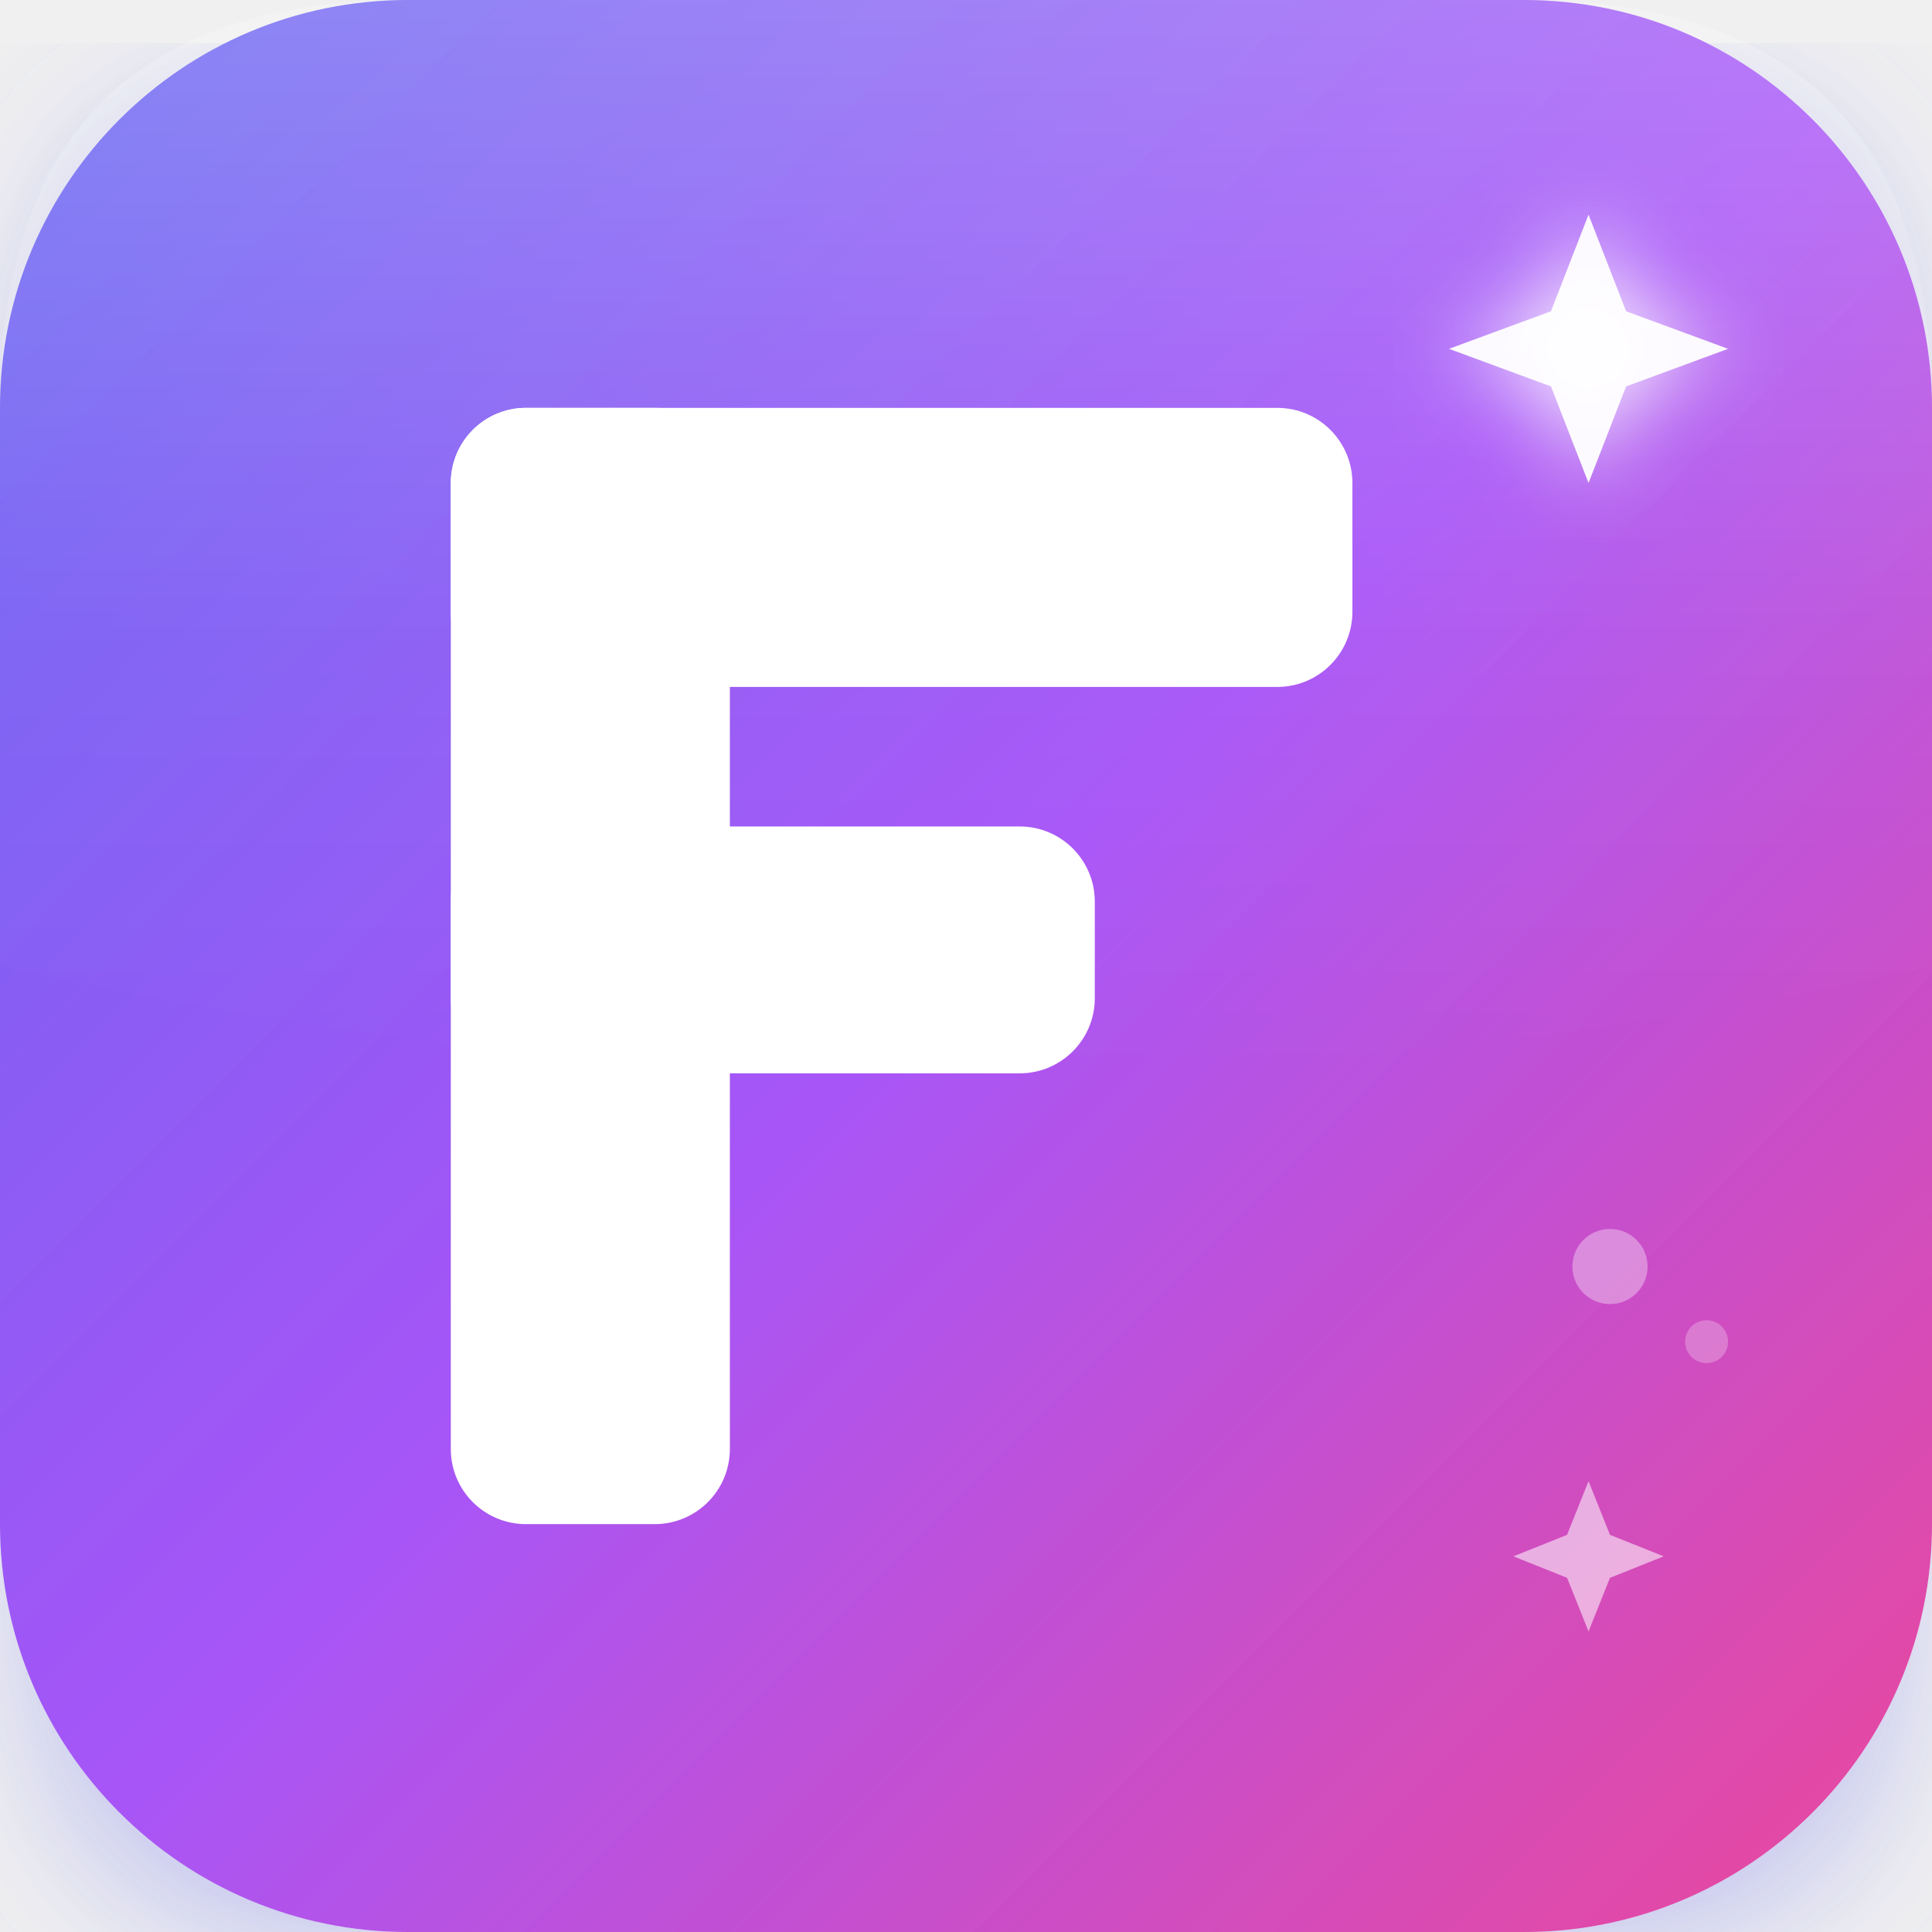
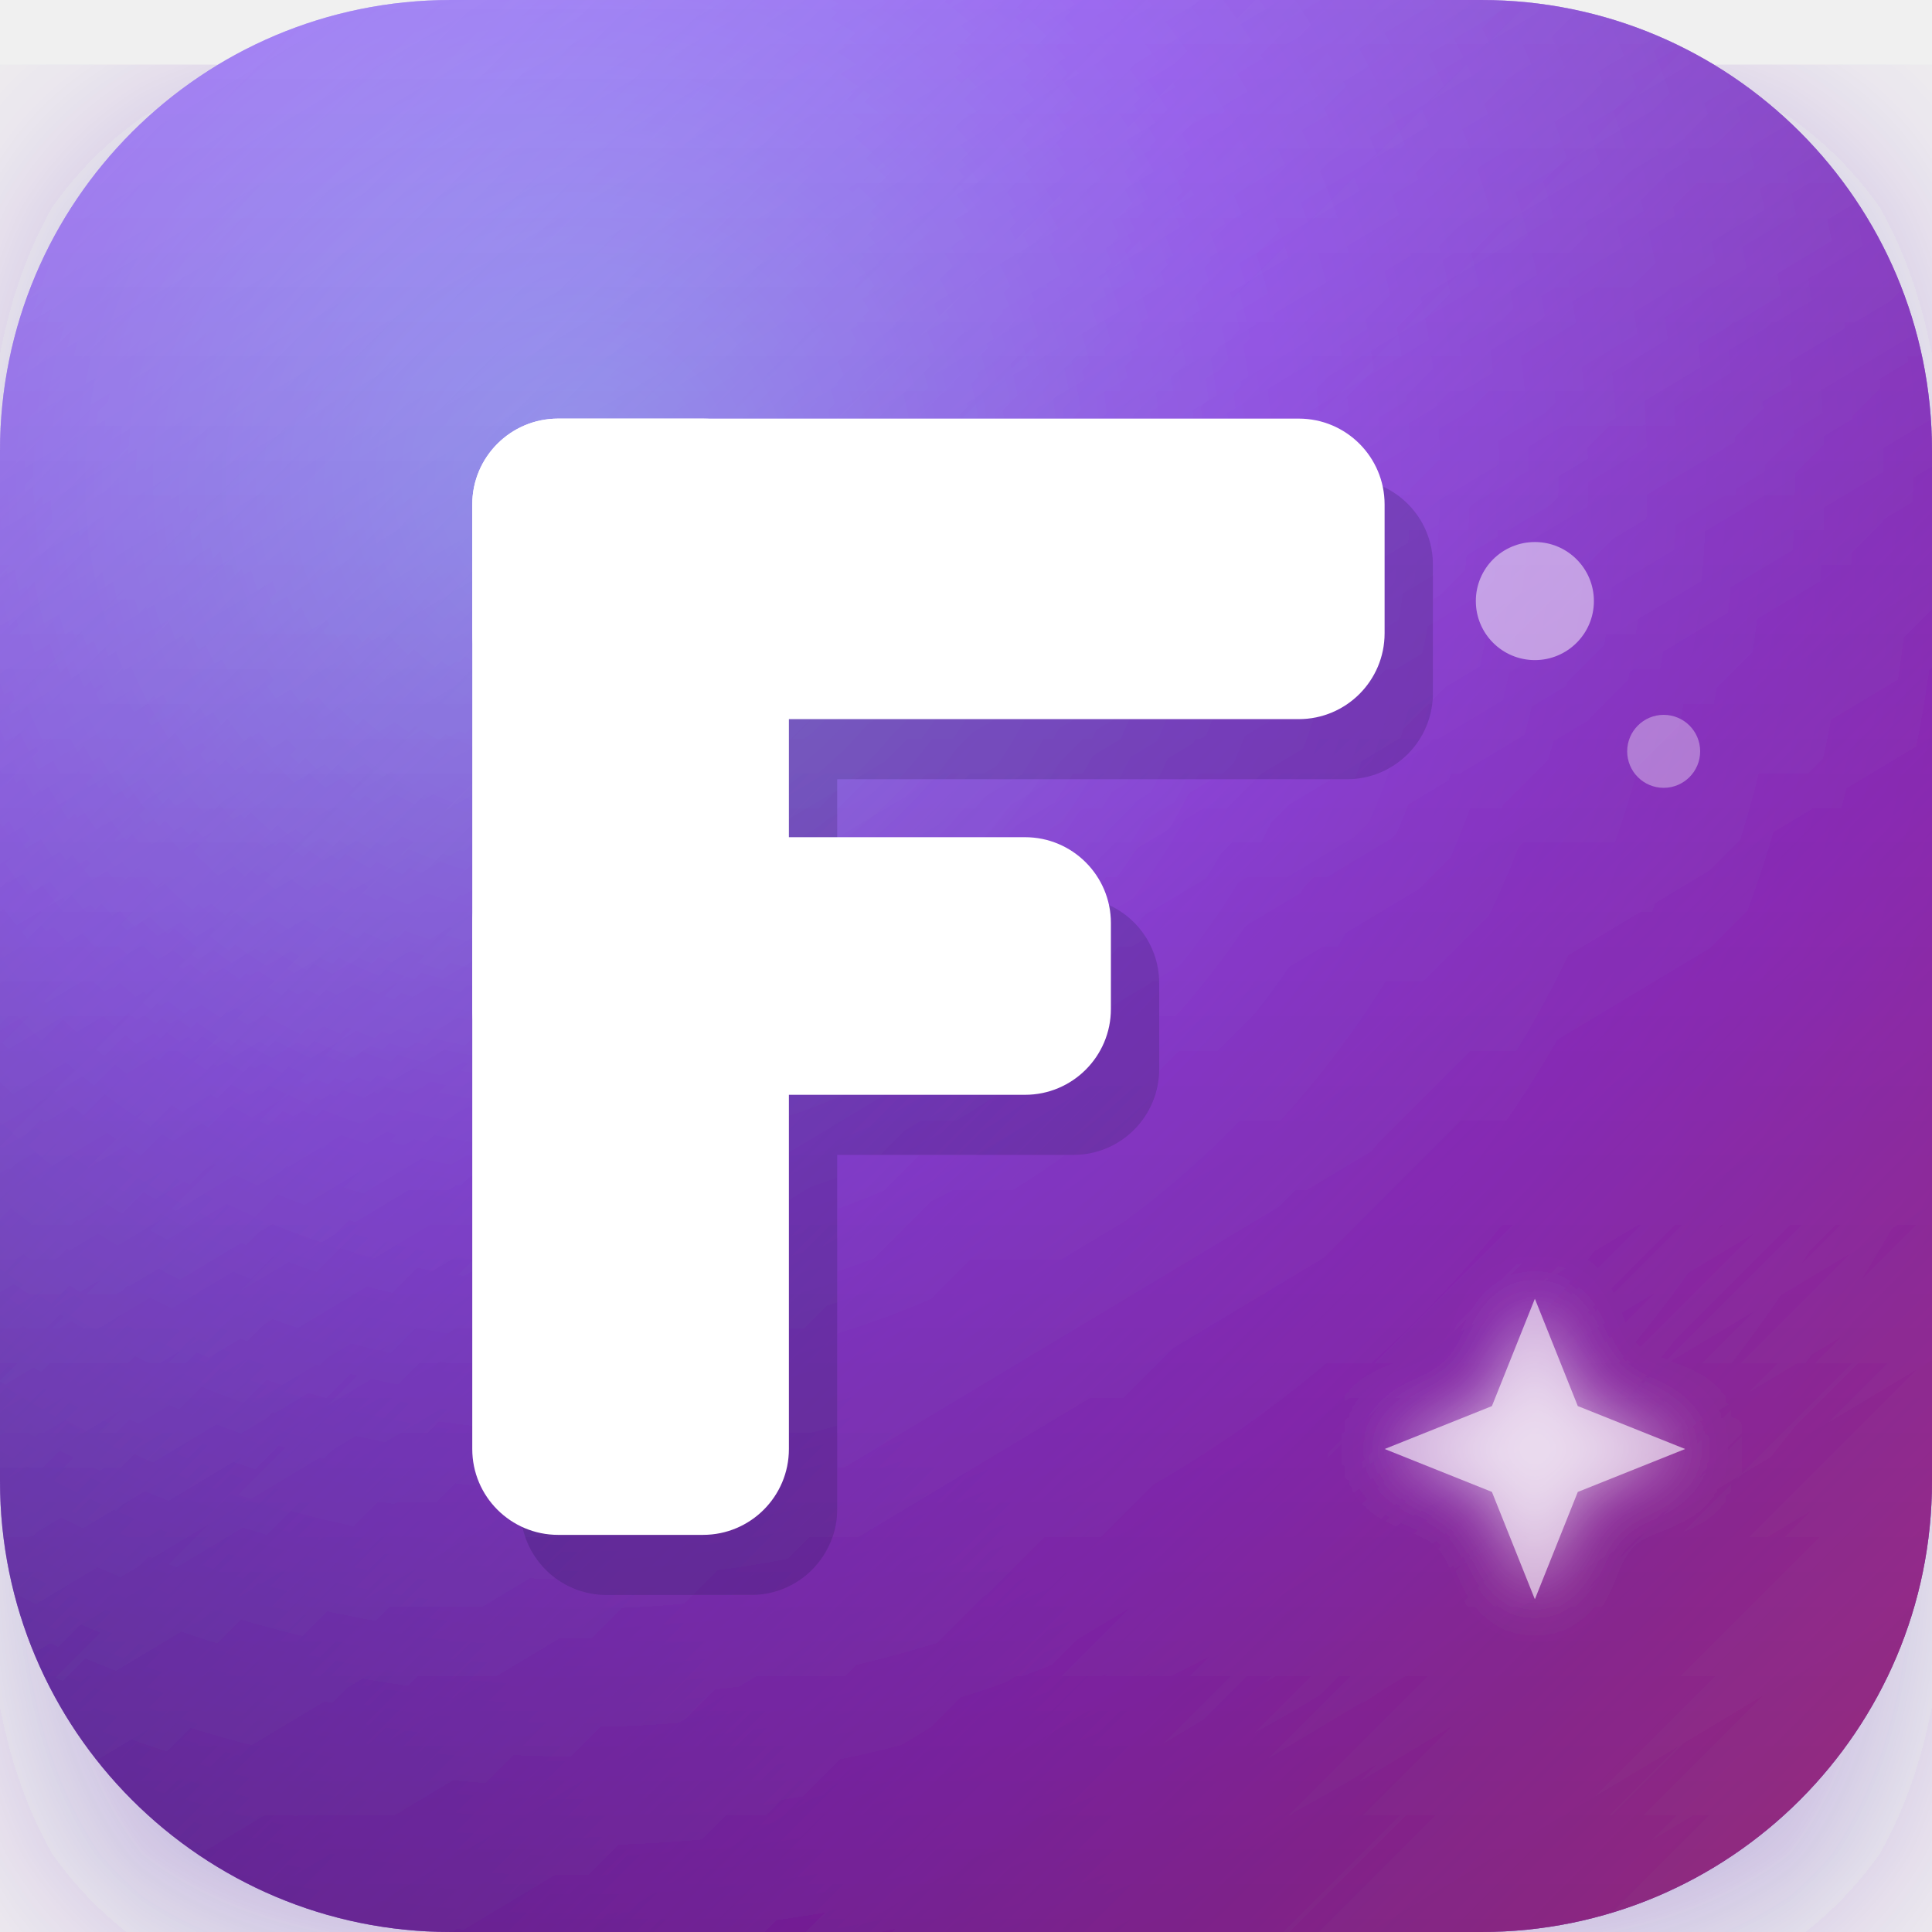
<svg xmlns="http://www.w3.org/2000/svg" viewBox="0 0 180 180">
  <defs>
-     <linearGradient id="bg" x1="0%" y1="0%" x2="100%" y2="100%">
-       <stop offset="0%" stop-color="#6366f1" />
-       <stop offset="50%" stop-color="#a855f7" />
-       <stop offset="100%" stop-color="#ec4899" />
+     <radialGradient id="bg-radial" cx="30%" cy="25%" r="80%">
+       <stop offset="0%" stop-color="#818cf8" />
+       <stop offset="45%" stop-color="#7c3aed" />
+       <stop offset="100%" stop-color="#4f1d96" />
+     </radialGradient>
+     <linearGradient id="bg-tint" x1="0%" y1="0%" x2="100%" y2="100%">
+       <stop offset="0%" stop-color="#6366f1" stop-opacity="0" />
+       <stop offset="70%" stop-color="#c026d3" stop-opacity="0.55" />
+       <stop offset="100%" stop-color="#ec4899" stop-opacity="0.75" />
    </linearGradient>
-     <linearGradient id="shine" x1="0%" y1="0%" x2="0%" y2="100%">
-       <stop offset="0%" stop-color="#ffffff" stop-opacity="0.22" />
-       <stop offset="60%" stop-color="#ffffff" stop-opacity="0.04" />
+     <linearGradient id="shine" x1="20%" y1="0%" x2="80%" y2="100%">
+       <stop offset="0%" stop-color="#ffffff" stop-opacity="0.30" />
+       <stop offset="55%" stop-color="#ffffff" stop-opacity="0.06" />
      <stop offset="100%" stop-color="#ffffff" stop-opacity="0" />
    </linearGradient>
+     <linearGradient id="depth" x1="0%" y1="0%" x2="0%" y2="100%">
+       <stop offset="0%" stop-color="#000000" stop-opacity="0" />
+       <stop offset="100%" stop-color="#000000" stop-opacity="0.22" />
+     </linearGradient>
    <filter id="glow" x="-20%" y="-20%" width="140%" height="140%">
-       <feGaussianBlur stdDeviation="4" result="blur" />
+       <feGaussianBlur stdDeviation="3" result="blur" />
      <feMerge>
        <feMergeNode in="blur" />
        <feMergeNode in="SourceGraphic" />
      </feMerge>
    </filter>
-     <filter id="shadow" x="-10%" y="-10%" width="120%" height="140%">
-       <feDropShadow dx="0" dy="4" stdDeviation="8" flood-color="#6366f1" flood-opacity="0.35" />
+     <filter id="drop" x="-10%" y="-10%" width="120%" height="140%">
+       <feDropShadow dx="0" dy="6" stdDeviation="14" flood-color="#5b21b6" flood-opacity="0.4" />
    </filter>
+     <clipPath id="round-clip">
+       <rect width="180" height="180" rx="42" />
+     </clipPath>
  </defs>
-   <rect width="180" height="180" rx="38" fill="url(#bg)" filter="url(#shadow)" />
-   <path d="M0 38 Q0 0 38 0 L142 0 Q180 0 180 38 L180 90 Q90 110 0 90 Z" fill="url(#shine)" />
-   <rect x="42" y="38" width="26" height="104" rx="7" fill="white" />
-   <rect x="42" y="38" width="84" height="26" rx="7" fill="white" />
-   <rect x="42" y="77" width="60" height="23" rx="7" fill="white" />
-   <g filter="url(#glow)">
-     <path d="M148 20 L151.5 29 L161 32.5 L151.5 36 L148 45 L144.5 36 L135 32.5 L144.5 29 Z" fill="white" opacity="0.95" />
+   <g filter="url(#drop)">
+     <g clip-path="url(#round-clip)">
+       <rect width="180" height="180" fill="url(#bg-radial)" />
+       <rect width="180" height="180" fill="url(#bg-tint)" />
+       <rect width="180" height="180" fill="url(#shine)" />
+       <rect width="180" height="180" fill="url(#depth)" />
+       <g opacity="0.20" transform="translate(4.5, 5.6)">
+         <rect x="44" y="39" width="29.5" height="104" rx="8" fill="#1e1b4b" />
+         <rect x="44" y="39" width="85" height="28" rx="8" fill="#1e1b4b" />
+         <rect x="44" y="78" width="59.5" height="24" rx="8" fill="#1e1b4b" />
+       </g>
+       <rect x="44" y="39" width="29.5" height="104" rx="8" fill="white" />
+       <rect x="44" y="39" width="85" height="28" rx="8" fill="white" />
+       <rect x="44" y="78" width="59.5" height="24" rx="8" fill="white" />
+       <g filter="url(#glow)">
+         <path d="M143 121 L147 131 L157 135 L147 139 L143 149 L139 139 L129 135 L139 131 Z" fill="white" opacity="0.60" />
+       </g>
+       <circle cx="143" cy="56" r="5.5" fill="white" opacity="0.50" />
+       <circle cx="155" cy="70" r="3.4" fill="white" opacity="0.35" />
+     </g>
  </g>
-   <path d="M148 138 L150 143 L155 145 L150 147 L148 152 L146 147 L141 145 L146 143 Z" fill="white" opacity="0.55" />
-   <circle cx="150" cy="118" r="3.5" fill="white" opacity="0.35" />
-   <circle cx="159" cy="125" r="2" fill="white" opacity="0.25" />
</svg>
